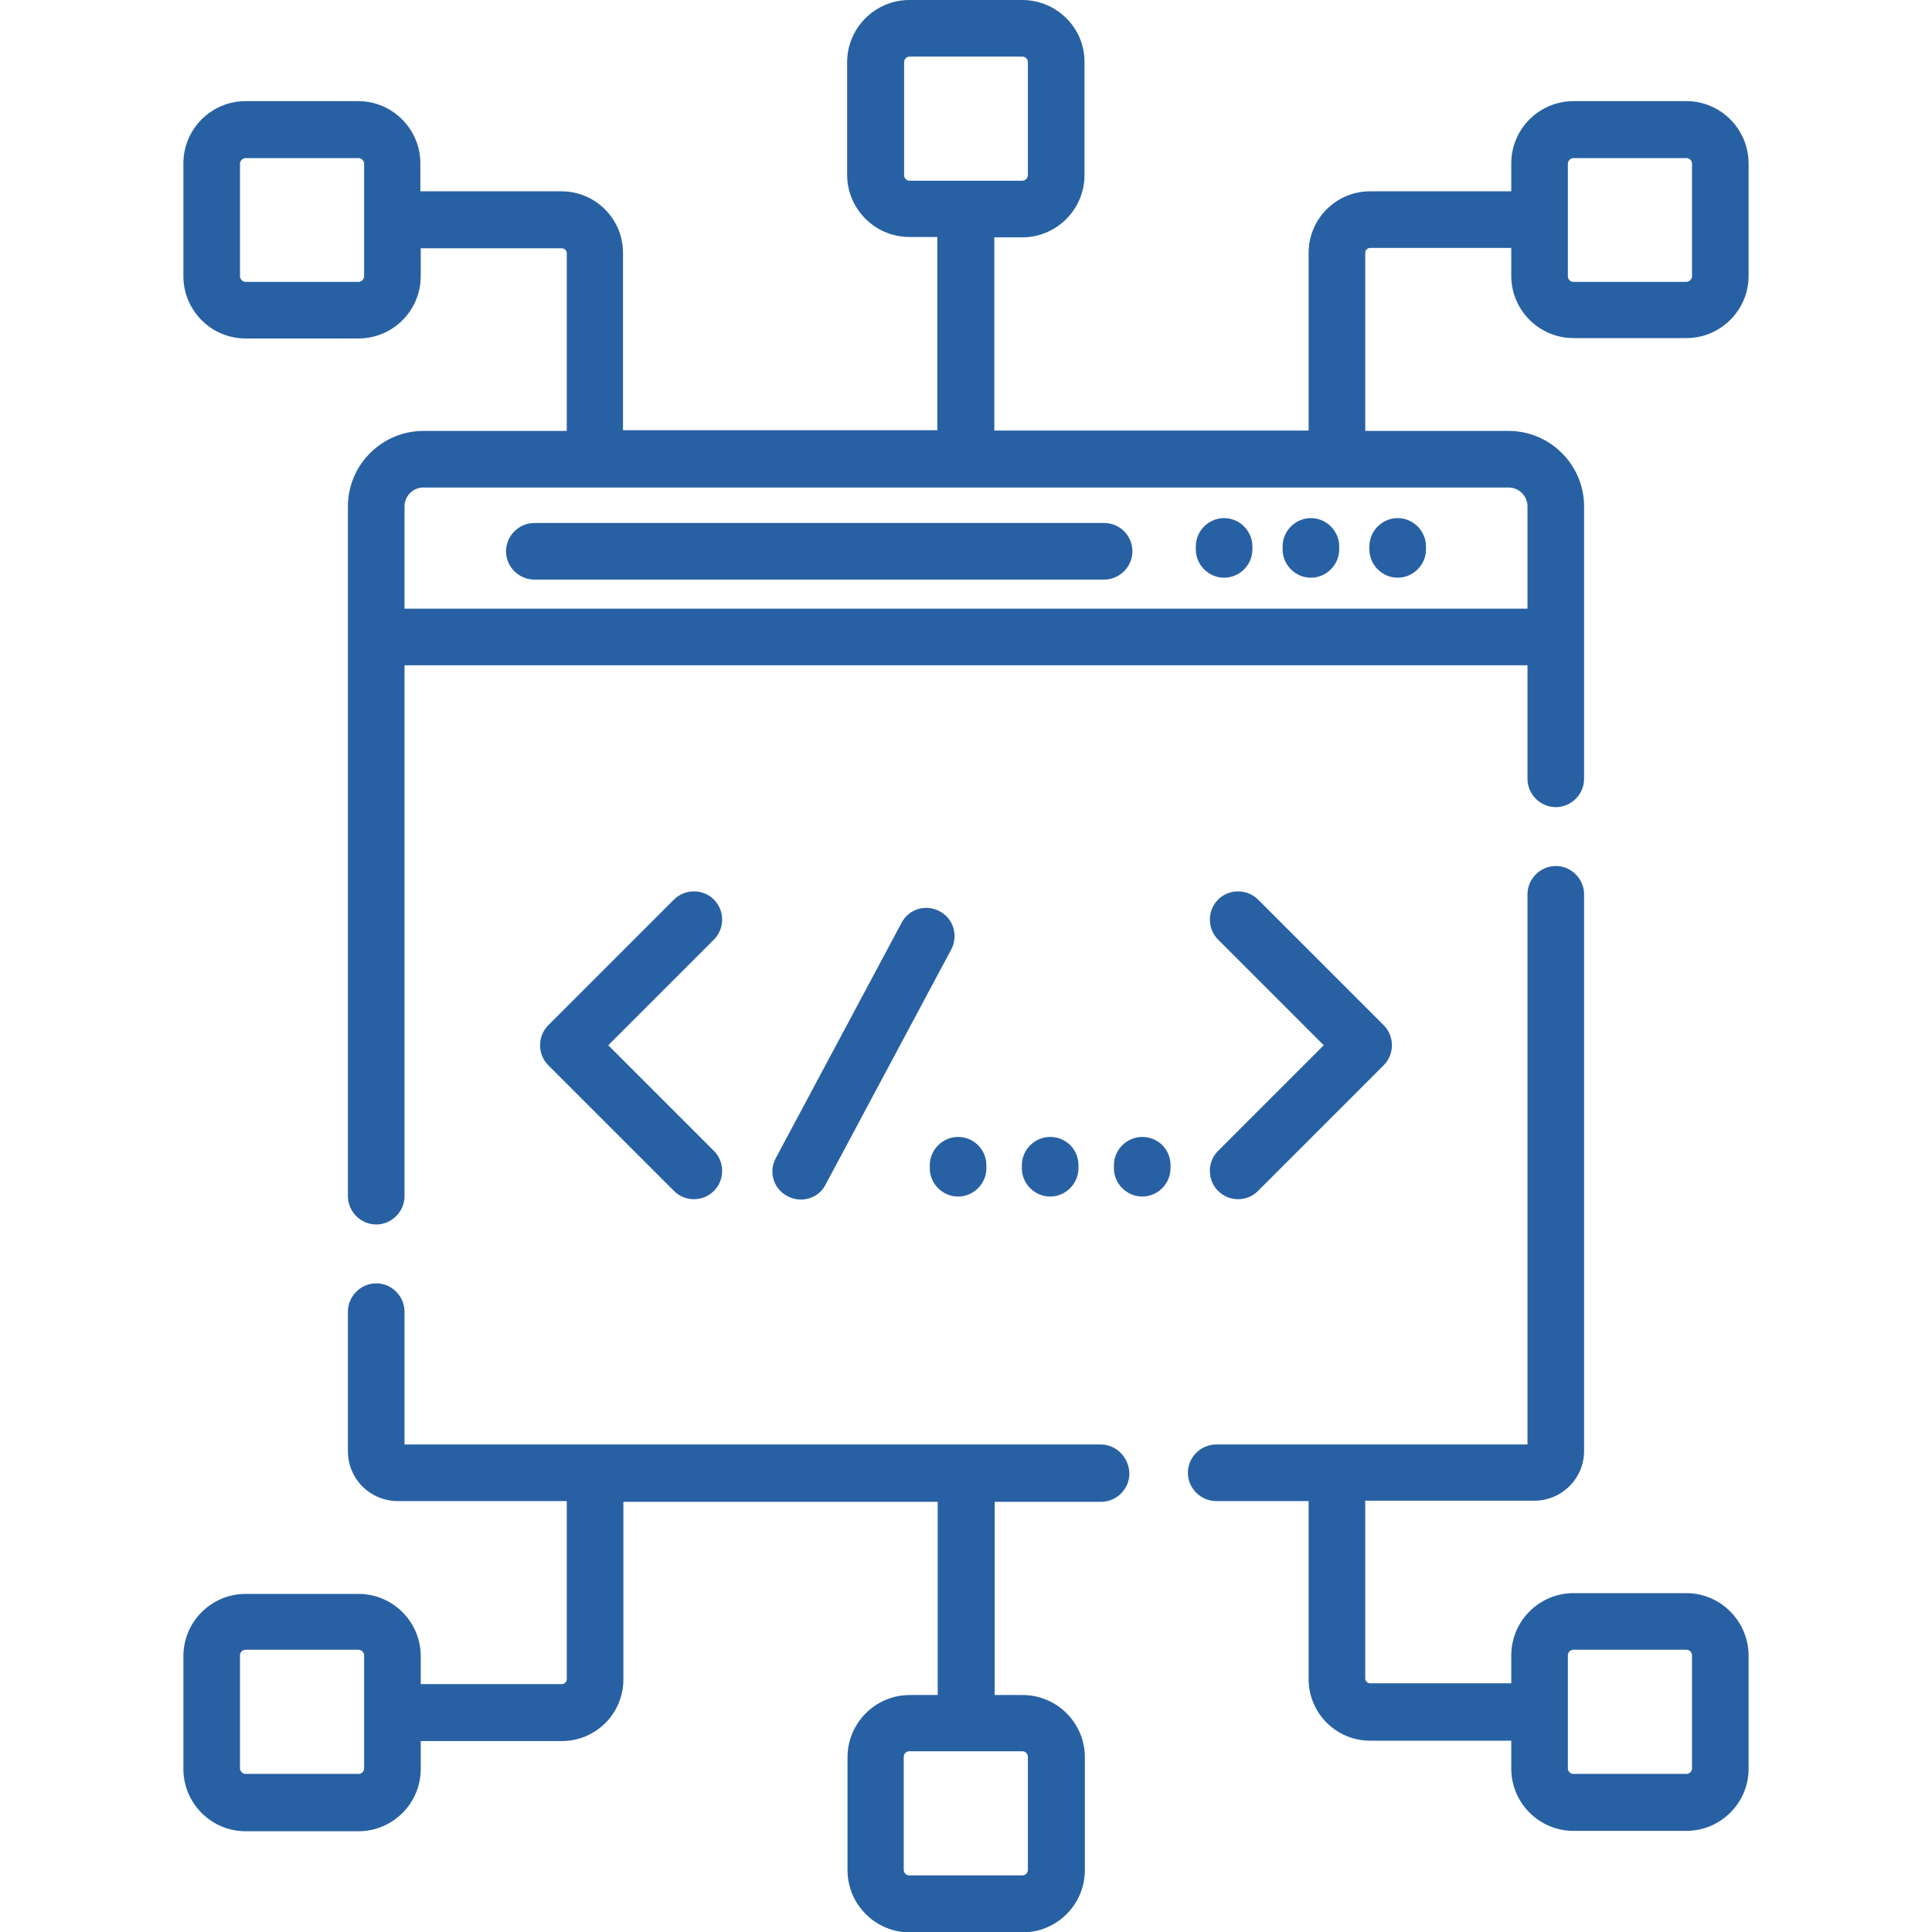
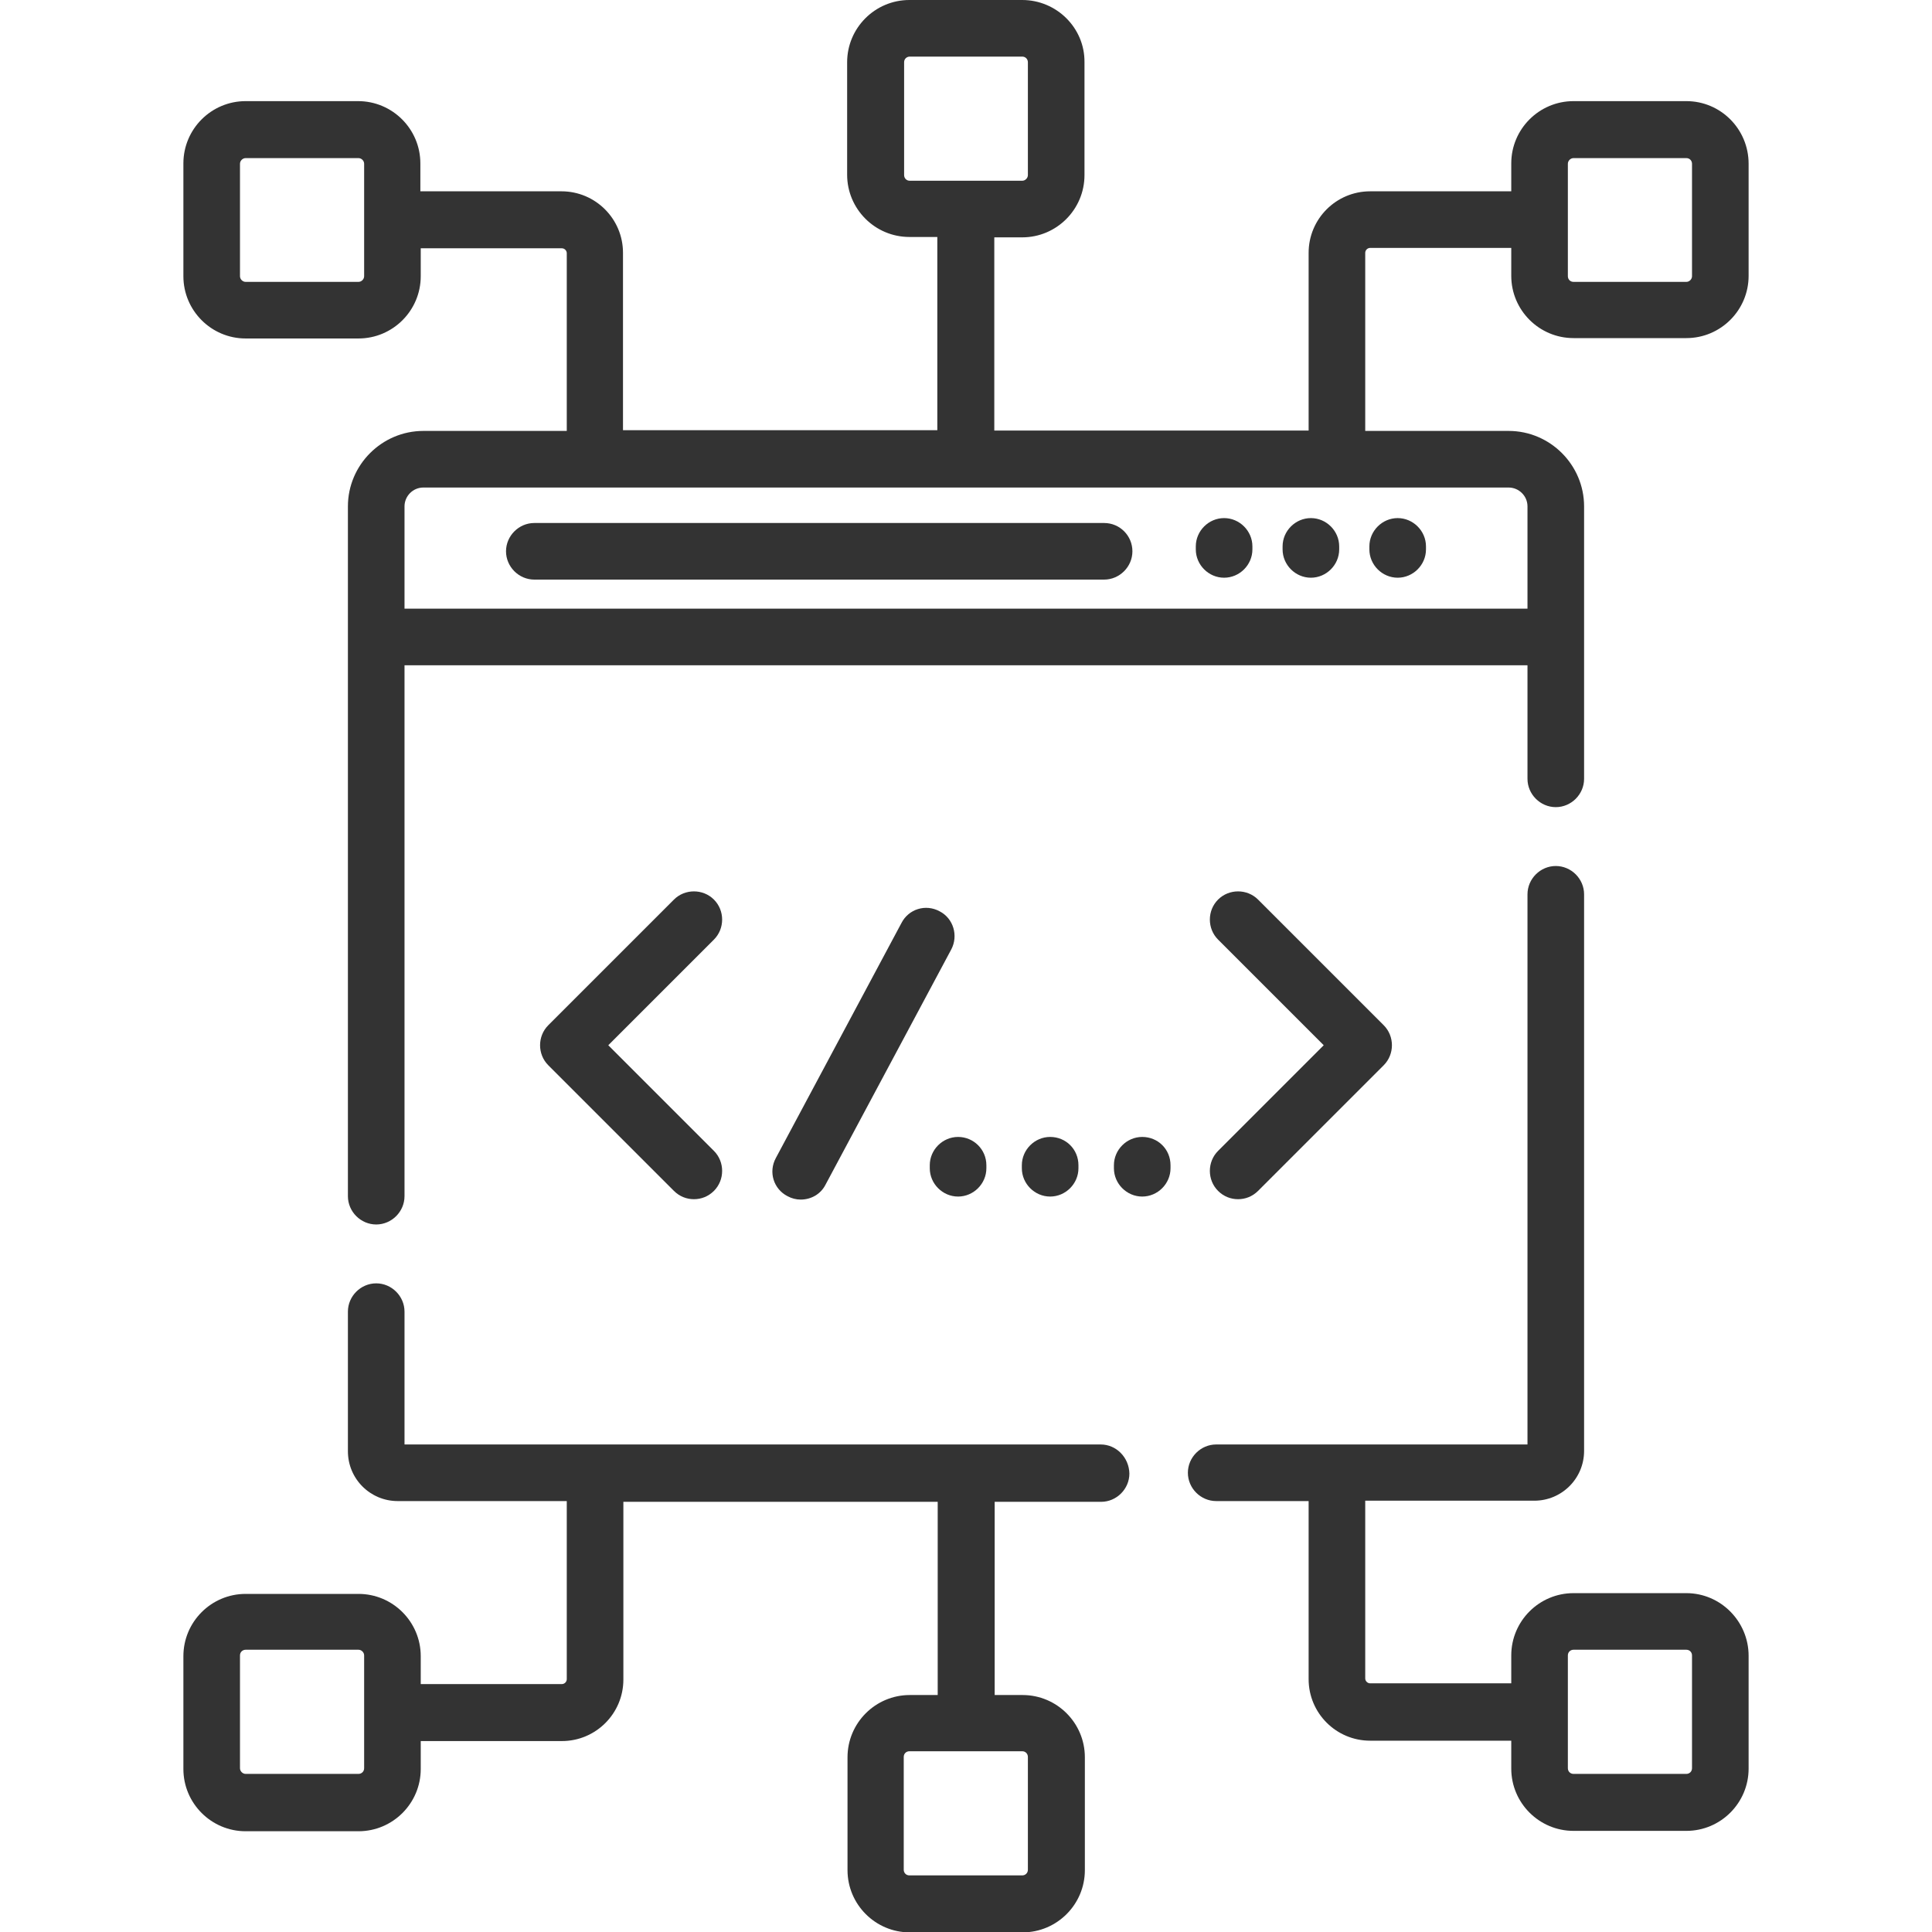
<svg xmlns="http://www.w3.org/2000/svg" version="1.1" id="Capa_1" x="0px" y="0px" viewBox="0 0 512 512" style="enable-background:new 0 0 512 512;" xml:space="preserve">
  <style type="text/css">
- 	.st0{fill:#2861A3;}
+ 	.st0{fill:#333333;}
</style>
  <g>
    <g>
-       <path class="st0" d="M291.7,382.8H107.2v-35.2c0-4.1-3.4-7.5-7.5-7.5s-7.5,3.4-7.5,7.5v37c0,7.3,5.9,13.2,13.2,13.2h44.8V445    c0,0.7-0.6,1.3-1.3,1.3h-37.4v-7.4c0-9.1-7.4-16.5-16.5-16.5H65.1c-9.1,0-16.5,7.4-16.5,16.5v29.9c0,9.1,7.4,16.5,16.5,16.5H95    c9.1,0,16.5-7.4,16.5-16.5v-7.4h37.4c9,0,16.3-7.3,16.3-16.3v-47.1h83.3v51.2h-7.4c-9.1,0-16.5,7.4-16.5,16.5v29.9    c0,9.1,7.4,16.5,16.5,16.5h29.9c9.1,0,16.5-7.4,16.5-16.5v-29.9c0-9.1-7.4-16.5-16.5-16.5h-7.4v-51.2h28.2c4.1,0,7.5-3.4,7.5-7.5    C299.2,386.2,295.8,382.8,291.7,382.8z M96.5,468.6c0,0.9-0.7,1.5-1.5,1.5H65.1c-0.8,0-1.5-0.7-1.5-1.5v-29.9    c0-0.9,0.7-1.5,1.5-1.5H95c0.8,0,1.5,0.7,1.5,1.5C96.5,438.8,96.5,468.6,96.5,468.6z M270.9,464.1c0.9,0,1.5,0.7,1.5,1.5v29.9    c0,0.9-0.7,1.5-1.5,1.5h-29.9c-0.9,0-1.5-0.7-1.5-1.5v-29.9c0-0.9,0.7-1.5,1.5-1.5H270.9z" />
+       <path class="st0" d="M291.7,382.8H107.2v-35.2c0-4.1-3.4-7.5-7.5-7.5s-7.5,3.4-7.5,7.5v37c0,7.3,5.9,13.2,13.2,13.2h44.8V445    c0,0.7-0.6,1.3-1.3,1.3h-37.4v-7.4c0-9.1-7.4-16.5-16.5-16.5H65.1c-9.1,0-16.5,7.4-16.5,16.5v29.9c0,9.1,7.4,16.5,16.5,16.5H95    c9.1,0,16.5-7.4,16.5-16.5v-7.4h37.4c9,0,16.3-7.3,16.3-16.3V398h83.3v51.2h-7.4c-9.1,0-16.5,7.4-16.5,16.5v29.9    c0,9.1,7.4,16.5,16.5,16.5H271c9.1,0,16.5-7.4,16.5-16.5v-29.9c0-9.1-7.4-16.5-16.5-16.5h-7.4V398h28.2c4.1,0,7.5-3.4,7.5-7.5    C299.2,386.2,295.8,382.8,291.7,382.8z M96.5,468.6c0,0.9-0.7,1.5-1.5,1.5H65.1c-0.8,0-1.5-0.7-1.5-1.5v-29.9    c0-0.9,0.7-1.5,1.5-1.5H95c0.8,0,1.5,0.7,1.5,1.5C96.5,438.8,96.5,468.6,96.5,468.6z M270.9,464.1c0.9,0,1.5,0.7,1.5,1.5v29.9    c0,0.9-0.7,1.5-1.5,1.5H241c-0.9,0-1.5-0.7-1.5-1.5v-29.9c0-0.9,0.7-1.5,1.5-1.5H270.9z" />
    </g>
  </g>
  <g>
    <g>
      <path class="st0" d="M292.6,138.6h-151c-4.1,0-7.5,3.4-7.5,7.5s3.4,7.5,7.5,7.5h151c4.1,0,7.5-3.4,7.5-7.5    S296.8,138.6,292.6,138.6z" />
    </g>
  </g>
  <g>
    <g>
      <path class="st0" d="M324.4,137.3c-4.1,0-7.5,3.4-7.5,7.5v0.8c0,4.1,3.4,7.5,7.5,7.5s7.5-3.4,7.5-7.5v-0.8    C331.9,140.7,328.5,137.3,324.4,137.3z" />
    </g>
  </g>
  <g>
    <g>
      <path class="st0" d="M347.4,137.3c-4.1,0-7.5,3.4-7.5,7.5v0.8c0,4.1,3.4,7.5,7.5,7.5s7.5-3.4,7.5-7.5v-0.8    C354.9,140.7,351.5,137.3,347.4,137.3z" />
    </g>
  </g>
  <g>
    <g>
      <path class="st0" d="M370.4,137.3c-4.1,0-7.5,3.4-7.5,7.5v0.8c0,4.1,3.4,7.5,7.5,7.5s7.5-3.4,7.5-7.5v-0.8    C377.9,140.7,374.5,137.3,370.4,137.3z" />
    </g>
  </g>
  <g>
    <g>
-       <path class="st0" d="M446.9,26.8H417c-9.1,0-16.5,7.4-16.5,16.5v7.4h-37.4c-9,0-16.3,7.3-16.3,16.3v47.1h-83.3V62.9h7.4    c9.1,0,16.5-7.4,16.5-16.5V16.5C287.5,7.4,280,0,270.9,0h-29.9c-9.1,0-16.5,7.4-16.5,16.5v29.8c0,9.1,7.4,16.5,16.5,16.5h7.4v51.2    h-83.3V67c0-9-7.3-16.3-16.3-16.3h-37.4v-7.4c0-9.1-7.4-16.5-16.5-16.5H65.1c-9.1,0-16.5,7.4-16.5,16.5v29.9    c0,9.1,7.4,16.5,16.5,16.5H95c9.1,0,16.5-7.4,16.5-16.5v-7.4h37.4c0.7,0,1.3,0.6,1.3,1.3v47.1h-38c-11,0-20,9-20,20V317    c0,4.1,3.4,7.5,7.5,7.5s7.5-3.4,7.5-7.5V176.3h297.6v30.1c0,4.1,3.4,7.5,7.5,7.5s7.5-3.4,7.5-7.5v-72.2c0-11-9-20-20-20h-38V67    c0-0.7,0.6-1.3,1.3-1.3h37.4v7.4c0,9.1,7.4,16.5,16.5,16.5h29.9c9.1,0,16.5-7.4,16.5-16.5V43.4C463.4,34.2,456,26.8,446.9,26.8z     M96.5,73.2c0,0.8-0.7,1.5-1.5,1.5H65.1c-0.8,0-1.5-0.7-1.5-1.5V43.4c0-0.8,0.7-1.5,1.5-1.5H95c0.8,0,1.5,0.7,1.5,1.5    C96.5,43.4,96.5,73.2,96.5,73.2z M241.1,47.9c-0.9,0-1.5-0.7-1.5-1.5V16.5c0-0.9,0.7-1.5,1.5-1.5h29.8c0.9,0,1.5,0.7,1.5,1.5v29.9    c0,0.8-0.7,1.5-1.5,1.5H241.1z M399.8,129.2c2.7,0,5,2.2,5,5v27.1H107.2v-27.1c0-2.7,2.2-5,5-5H399.8z M448.4,73.2    c0,0.8-0.7,1.5-1.5,1.5H417c-0.9,0-1.5-0.7-1.5-1.5V43.4c0-0.8,0.7-1.5,1.5-1.5h29.9c0.9,0,1.5,0.7,1.5,1.5V73.2z" />
+       <path class="st0" d="M446.9,26.8H417c-9.1,0-16.5,7.4-16.5,16.5v7.4h-37.4c-9,0-16.3,7.3-16.3,16.3v47.1h-83.3V62.9h7.4    c9.1,0,16.5-7.4,16.5-16.5V16.5C287.5,7.4,280,0,270.9,0H241c-9.1,0-16.5,7.4-16.5,16.5v29.8c0,9.1,7.4,16.5,16.5,16.5h7.4V114    h-83.3V67c0-9-7.3-16.3-16.3-16.3h-37.4v-7.4c0-9.1-7.4-16.5-16.5-16.5H65.1c-9.1,0-16.5,7.4-16.5,16.5v29.9    c0,9.1,7.4,16.5,16.5,16.5H95c9.1,0,16.5-7.4,16.5-16.5v-7.4h37.4c0.7,0,1.3,0.6,1.3,1.3v47.1h-38c-11,0-20,9-20,20V317    c0,4.1,3.4,7.5,7.5,7.5s7.5-3.4,7.5-7.5V176.3h297.6v30.1c0,4.1,3.4,7.5,7.5,7.5s7.5-3.4,7.5-7.5v-72.2c0-11-9-20-20-20h-38V67    c0-0.7,0.6-1.3,1.3-1.3h37.4v7.4c0,9.1,7.4,16.5,16.5,16.5h29.9c9.1,0,16.5-7.4,16.5-16.5V43.4C463.4,34.2,456,26.8,446.9,26.8z     M96.5,73.2c0,0.8-0.7,1.5-1.5,1.5H65.1c-0.8,0-1.5-0.7-1.5-1.5V43.4c0-0.8,0.7-1.5,1.5-1.5H95c0.8,0,1.5,0.7,1.5,1.5V73.2z     M241.1,47.9c-0.9,0-1.5-0.7-1.5-1.5V16.5c0-0.9,0.7-1.5,1.5-1.5h29.8c0.9,0,1.5,0.7,1.5,1.5v29.9c0,0.8-0.7,1.5-1.5,1.5H241.1z     M399.8,129.2c2.7,0,5,2.2,5,5v27.1H107.2v-27.1c0-2.7,2.2-5,5-5H399.8z M448.4,73.2c0,0.8-0.7,1.5-1.5,1.5H417    c-0.9,0-1.5-0.7-1.5-1.5V43.4c0-0.8,0.7-1.5,1.5-1.5h29.9c0.9,0,1.5,0.7,1.5,1.5V73.2z" />
    </g>
  </g>
  <g>
    <g>
      <path class="st0" d="M446.9,422.2H417c-9.1,0-16.5,7.4-16.5,16.5v7.4h-37.4c-0.7,0-1.3-0.6-1.3-1.3v-47.1h44.8    c7.3,0,13.2-5.9,13.2-13.2V237c0-4.1-3.4-7.5-7.5-7.5s-7.5,3.4-7.5,7.5v145.8h-82.5c-4.1,0-7.5,3.4-7.5,7.5s3.4,7.5,7.5,7.5h24.5    V445c0,9,7.3,16.3,16.3,16.3h37.4v7.4c0,9.1,7.4,16.5,16.5,16.5h29.9c9.1,0,16.5-7.4,16.5-16.5v-29.9    C463.4,429.7,456,422.2,446.9,422.2z M448.4,468.6c0,0.9-0.7,1.5-1.5,1.5H417c-0.9,0-1.5-0.7-1.5-1.5v-29.9c0-0.9,0.7-1.5,1.5-1.5    h29.9c0.9,0,1.5,0.7,1.5,1.5V468.6z" />
    </g>
  </g>
  <g>
    <g>
      <path class="st0" d="M161.2,277l28-28c2.9-2.9,2.9-7.7,0-10.6s-7.7-2.9-10.6,0l-33.3,33.3c-2.9,2.9-2.9,7.7,0,10.6l33.3,33.3    c1.5,1.5,3.4,2.2,5.3,2.2s3.8-0.7,5.3-2.2c2.9-2.9,2.9-7.7,0-10.6L161.2,277z" />
    </g>
  </g>
  <g>
    <g>
-       <path class="st0" d="M366.7,271.7l-33.3-33.3c-2.9-2.9-7.7-2.9-10.6,0c-2.9,2.9-2.9,7.7,0,10.6l28,28l-28,28    c-2.9,2.9-2.9,7.7,0,10.6c1.5,1.5,3.4,2.2,5.3,2.2s3.8-0.7,5.3-2.2l33.3-33.3C369.6,279.4,369.6,274.6,366.7,271.7z" />
+       <path class="st0" d="M366.7,271.7l-33.3-33.3c-2.9-2.9-7.7-2.9-10.6,0s-2.9,7.7,0,10.6l28,28l-28,28c-2.9,2.9-2.9,7.7,0,10.6    c1.5,1.5,3.4,2.2,5.3,2.2s3.8-0.7,5.3-2.2l33.3-33.3C369.6,279.4,369.6,274.6,366.7,271.7z" />
    </g>
  </g>
  <g>
    <g>
      <path class="st0" d="M249,241.5c-3.7-2-8.2-0.6-10.1,3.1l-33.3,62.3c-2,3.7-0.6,8.2,3.1,10.1c1.1,0.6,2.3,0.9,3.5,0.9    c2.7,0,5.3-1.4,6.6-4l33.3-62.3C254,248,252.7,243.4,249,241.5z" />
    </g>
  </g>
  <g>
    <g>
      <path class="st0" d="M253.9,301.3c-4.1,0-7.5,3.4-7.5,7.5v0.8c0,4.1,3.4,7.5,7.5,7.5s7.5-3.4,7.5-7.5v-0.8    C261.4,304.6,258,301.3,253.9,301.3z" />
    </g>
  </g>
  <g>
    <g>
      <path class="st0" d="M278.3,301.3c-4.1,0-7.5,3.4-7.5,7.5v0.8c0,4.1,3.4,7.5,7.5,7.5s7.5-3.4,7.5-7.5v-0.8    C285.8,304.6,282.5,301.3,278.3,301.3z" />
    </g>
  </g>
  <g>
    <g>
      <path class="st0" d="M302.7,301.3c-4.1,0-7.5,3.4-7.5,7.5v0.8c0,4.1,3.4,7.5,7.5,7.5s7.5-3.4,7.5-7.5v-0.8    C310.2,304.6,306.9,301.3,302.7,301.3z" />
    </g>
  </g>
</svg>
